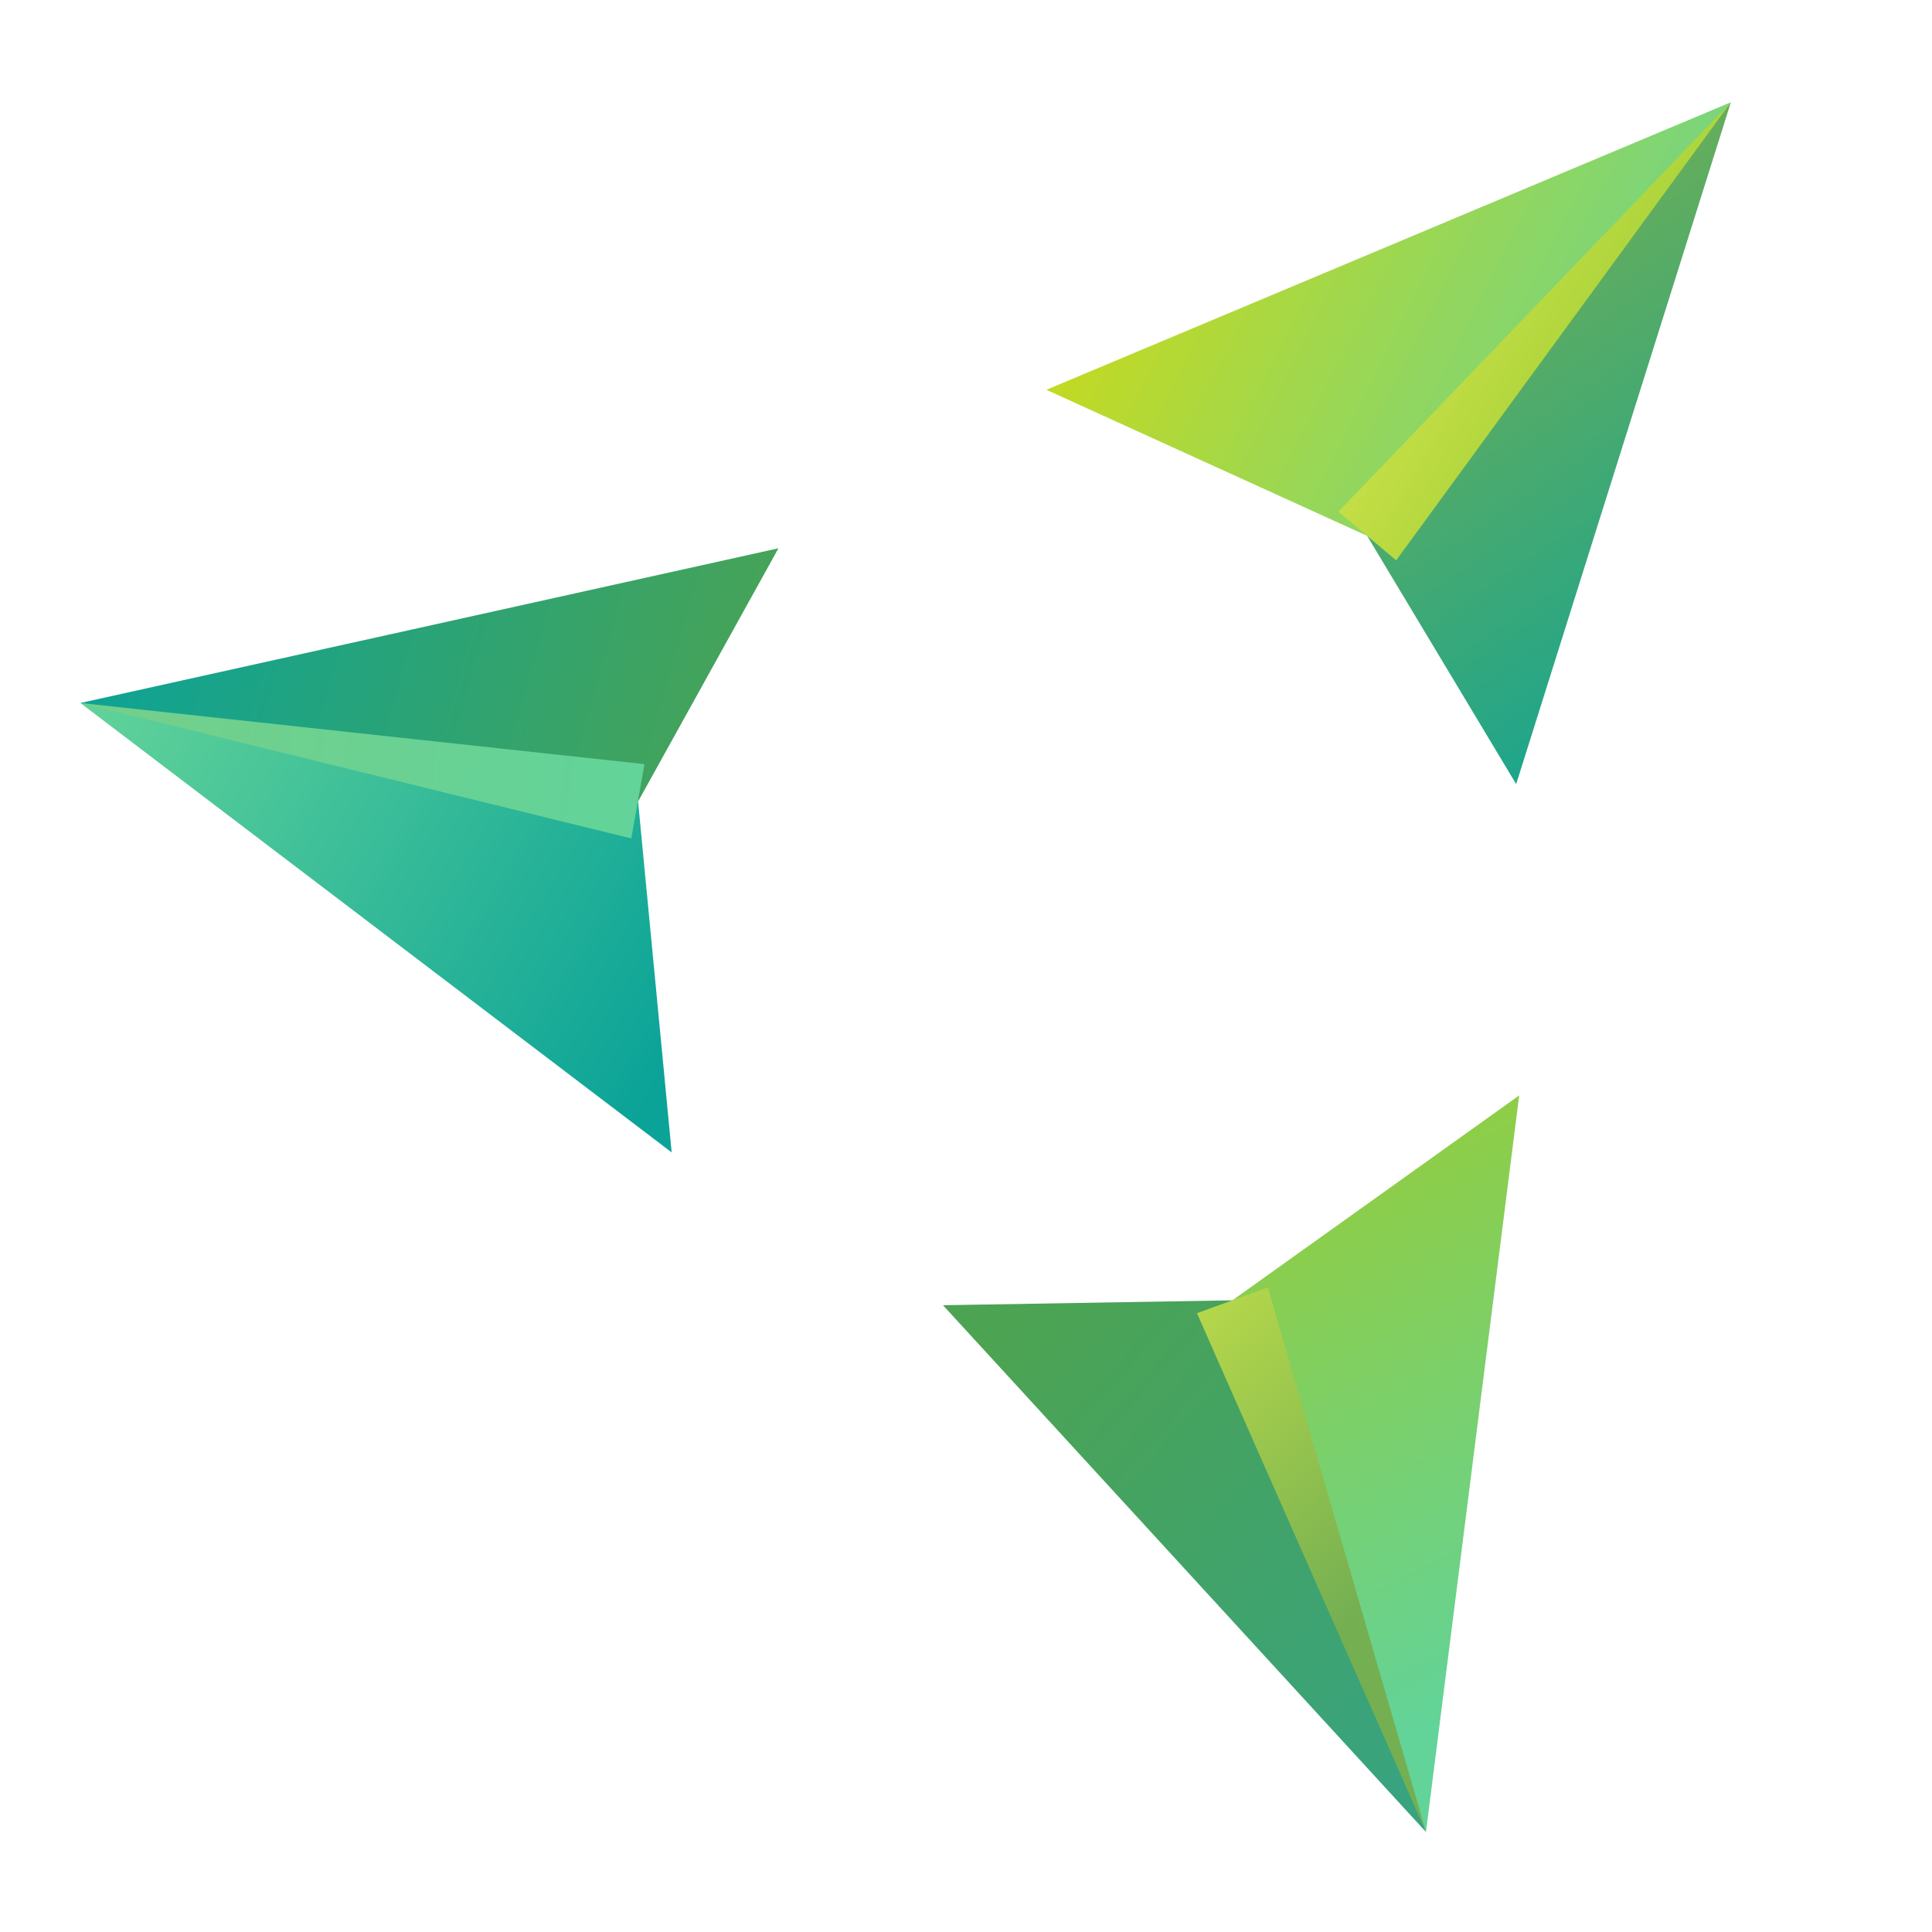
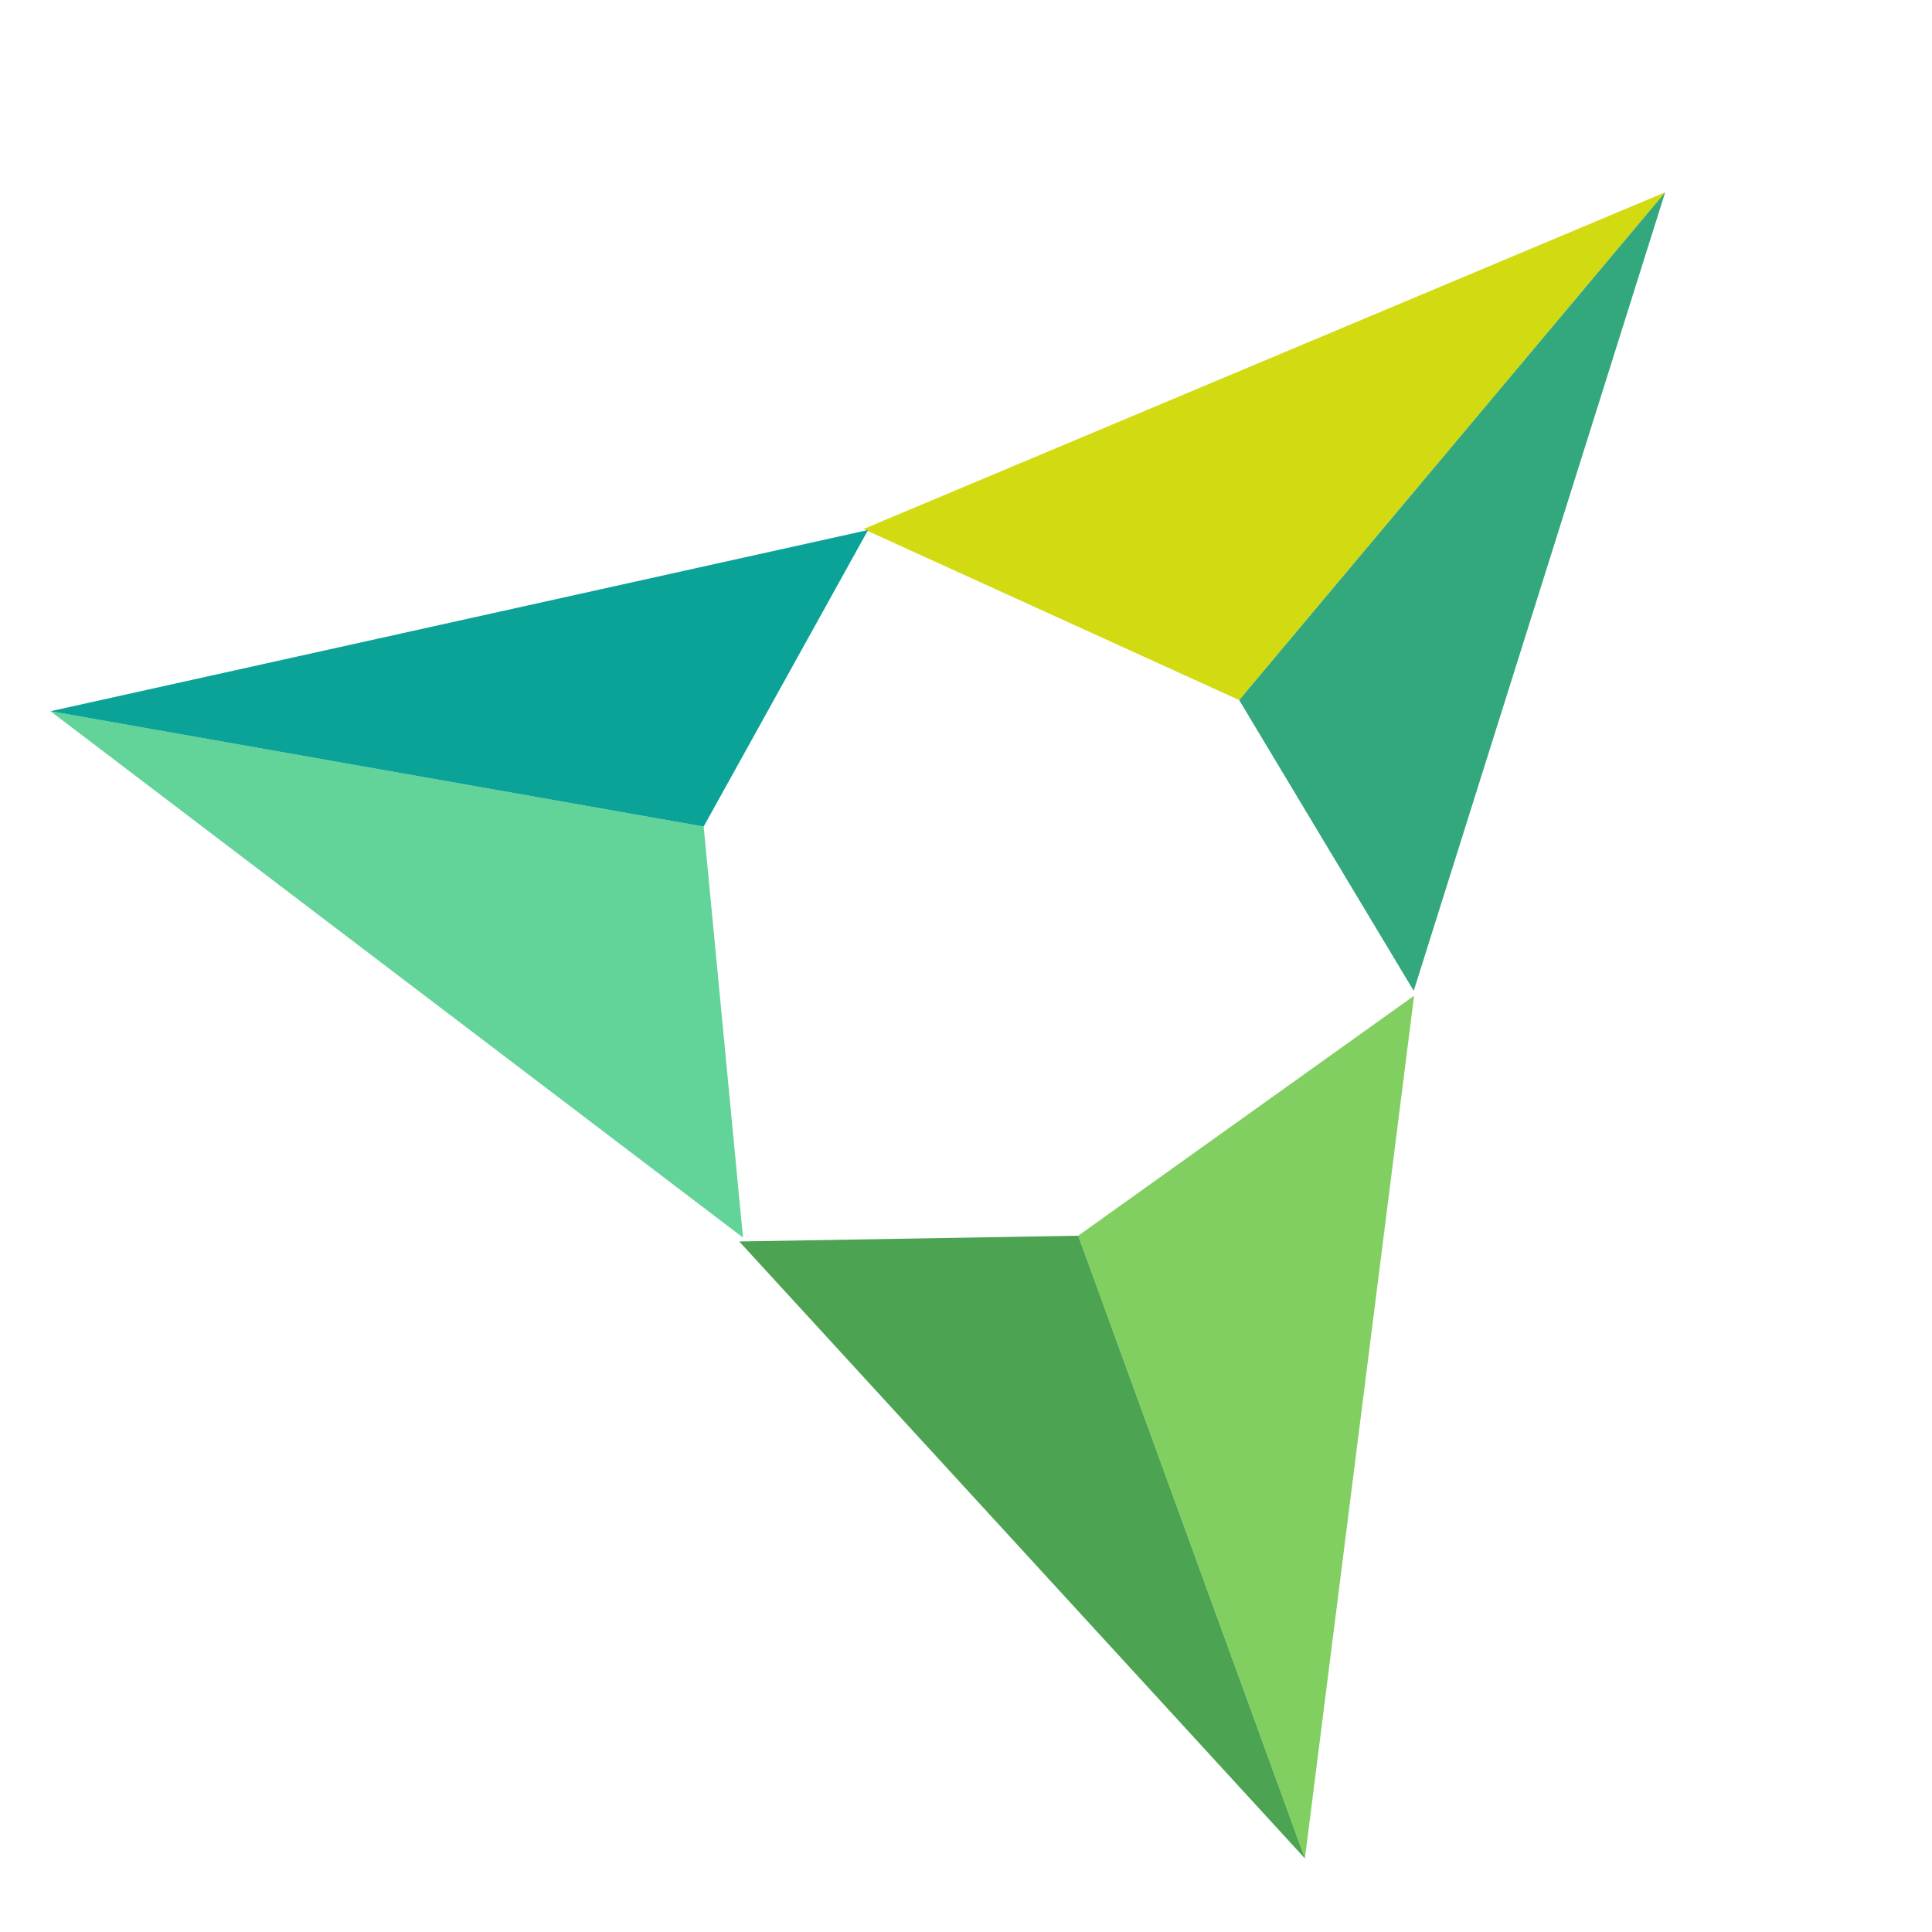
- <svg xmlns="http://www.w3.org/2000/svg" version="1.2" viewBox="0 0 512 512" width="512" height="512">
+ <svg xmlns="http://www.w3.org/2000/svg" width="100%" height="100%" viewBox="0 0 512 512" version="1.1" xml:space="preserve" style="fill-rule:evenodd;clip-rule:evenodd;stroke-linejoin:round;stroke-miterlimit:2;">
+   <g transform="matrix(1.171183,0,0,1.171183,-95.92948,19.21804)">
+     <path d="M458.7,27.1L277.3,103.3L362.3,142L458.7,27.1Z" style="fill:url(#_Linear1);" />
+   </g>
+   <g transform="matrix(1.171183,0,0,1.171183,-95.92948,19.21804)">
+     <path d="M458.7,27.1L401.8,207.8L362.3,142L458.7,27.1Z" style="fill:url(#_Linear2);" />
+   </g>
+   <g transform="matrix(1.171183,0,0,1.171183,-96.77309,-76.10933)">
+     <path d="M377.9,485.5L402.6,290.3L326.6,344.6L377.9,485.5Z" style="fill:url(#_Linear3);" />
+   </g>
+   <g transform="matrix(1.171183,0,0,1.171183,-96.77309,-76.10933)">
+     <path d="M377.9,485.5L249.9,345.9L326.6,344.6L377.9,485.5Z" style="fill:url(#_Linear4);" />
+   </g>
+   <g transform="matrix(1.171183,0,0,1.171183,-11.56897,-29.71105)">
+     <path d="M21.3,186.3L178,305.4L169.1,212.4L21.3,186.3Z" style="fill:url(#_Linear5);" />
+   </g>
+   <g transform="matrix(1.171183,0,0,1.171183,-11.56897,-29.71105)">
+     <path d="M21.3,186.3L206.3,145.3L169.1,212.4L21.3,186.3Z" style="fill:url(#_Linear6);" />
+   </g>
  <defs>
-     <linearGradient id="P" gradientUnits="userSpaceOnUse" />
-     <linearGradient id="g1" x2="1" href="#P" gradientTransform="matrix(181.432,91.925,-108.217,213.587,277.317,27.126)">
-       <stop stop-color="#d7db0a" />
-       <stop offset="1" stop-color="#62d399" />
+     <linearGradient id="_Linear1" x1="0" y1="0" x2="1" y2="0" gradientUnits="userSpaceOnUse" gradientTransform="matrix(83222.858,26708.231,-26708.231,83222.858,271.5102,-13002.171)">
+       <stop offset="0" style="stop-color:rgb(215,219,10);stop-opacity:1" />
+       <stop offset="1" style="stop-color:rgb(98,211,153);stop-opacity:1" />
    </linearGradient>
-     <linearGradient id="g2" x2="1" href="#P" gradientTransform="matrix(96.418,144.528,-179.787,119.94,362.331,63.258)">
-       <stop stop-color="#74af52" />
-       <stop offset="1" stop-color="#0ba398" />
+     <linearGradient id="_Linear2" x1="0" y1="0" x2="1" y2="0" gradientUnits="userSpaceOnUse" gradientTransform="matrix(44226.937,124268.728,-124268.728,44226.937,358.767,-86694.697)">
+       <stop offset="0" style="stop-color:rgb(116,175,82);stop-opacity:1" />
+       <stop offset="1" style="stop-color:rgb(11,163,152);stop-opacity:1" />
    </linearGradient>
-     <linearGradient id="g3" x2="1" href="#P" gradientTransform="matrix(104.079,60.667,-257.055,440.993,354.671,27.126)">
-       <stop stop-color="#e8ed55" />
-       <stop offset="1" stop-color="#9c3" />
+     <linearGradient id="_Linear3" x1="0" y1="0" x2="1" y2="0" gradientUnits="userSpaceOnUse" gradientTransform="matrix(30606.457,161499.422,-161499.422,30606.457,320.5548,-74053.102)">
+       <stop offset="0" style="stop-color:rgb(153,204,51);stop-opacity:1" />
+       <stop offset="1" style="stop-color:rgb(98,211,153);stop-opacity:1" />
    </linearGradient>
-     <linearGradient id="g4" x2="1" href="#P" gradientTransform="matrix(76.022,156.182,-102.089,49.692,326.615,290.314)">
-       <stop stop-color="#9c3" />
-       <stop offset="1" stop-color="#62d399" />
+     <linearGradient id="_Linear4" x1="0" y1="0" x2="1" y2="0" gradientUnits="userSpaceOnUse" gradientTransform="matrix(48364.02,46907.743,-46907.743,48364.02,259.3841,21849.725)">
+       <stop offset="0" style="stop-color:rgb(76,163,82);stop-opacity:1" />
+       <stop offset="1" style="stop-color:rgb(54,163,130);stop-opacity:1" />
    </linearGradient>
-     <linearGradient id="g5" x2="1" href="#P" gradientTransform="matrix(127.981,112.763,-43.012,48.817,249.937,372.779)">
-       <stop stop-color="#4ca352" />
-       <stop offset="1" stop-color="#36a382" />
+     <linearGradient id="_Linear5" x1="0" y1="0" x2="1" y2="0" gradientUnits="userSpaceOnUse" gradientTransform="matrix(27894.914,12881.821,-12881.821,27894.914,26.1942,20836.965)">
+       <stop offset="0" style="stop-color:rgb(98,211,153);stop-opacity:1" />
+       <stop offset="1" style="stop-color:rgb(11,163,152);stop-opacity:1" />
    </linearGradient>
-     <linearGradient id="g6" x2="1" href="#P" gradientTransform="matrix(60.7,72.187,-30.431,25.588,317.218,341.168)">
-       <stop stop-color="#b8d94a" />
-       <stop offset="1" stop-color="#74af52" />
-     </linearGradient>
-     <linearGradient id="g7" x2="1" href="#P" gradientTransform="matrix(156.713,95.217,-36.382,59.879,21.333,186.332)">
-       <stop stop-color="#62d399" />
-       <stop offset="1" stop-color="#0ba398" />
-     </linearGradient>
-     <linearGradient id="g8" x2="1" href="#P" gradientTransform="matrix(184.931,53.646,-29.346,101.164,21.333,158.733)">
-       <stop stop-color="#0ba398" />
-       <stop offset="1" stop-color="#4ca352" />
-     </linearGradient>
-     <linearGradient id="g9" x2="1" href="#P" gradientTransform="matrix(149.458,17.948,-2.384,19.855,21.333,186.332)">
-       <stop stop-color="#74cf8a" />
-       <stop offset="1" stop-color="#62d399" />
+     <linearGradient id="_Linear6" x1="0" y1="0" x2="1" y2="0" gradientUnits="userSpaceOnUse" gradientTransform="matrix(38151.265,4014.092,-4014.092,38151.265,28.8747,10381.839)">
+       <stop offset="0" style="stop-color:rgb(11,163,152);stop-opacity:1" />
+       <stop offset="1" style="stop-color:rgb(76,163,82);stop-opacity:1" />
    </linearGradient>
  </defs>
-   <style>.a{fill:url(#g1)}.b{fill:url(#g2)}.c{fill:url(#g3)}.d{fill:url(#g4)}.e{fill:url(#g5)}.f{fill:url(#g6)}.g{fill:url(#g7)}.h{fill:url(#g8)}.i{fill:url(#g9)}</style>
-   <path fill-rule="evenodd" class="a" d="m458.7 27.1l-181.4 76.2 85 38.7z" />
-   <path fill-rule="evenodd" class="b" d="m458.7 27.1l-56.9 180.7-39.5-65.8z" />
-   <path fill-rule="evenodd" class="c" d="m458.7 27.1l-104 108.5 15.3 12.9z" />
-   <path fill-rule="evenodd" class="d" d="m377.9 485.5l24.7-195.2-76 54.3z" />
-   <path fill-rule="evenodd" class="e" d="m377.9 485.5l-128-139.6 76.7-1.3z" />
-   <path fill-rule="evenodd" class="f" d="m377.9 485.5l-41.9-144.3-18.8 6.8z" />
-   <path fill-rule="evenodd" class="g" d="m21.3 186.3l156.7 119.1-8.9-93z" />
-   <path fill-rule="evenodd" class="h" d="m21.3 186.3l185-41-37.2 67.1z" />
-   <path fill-rule="evenodd" class="i" d="m21.3 186.3l146 35.9 3.5-19.7z" />
</svg>
